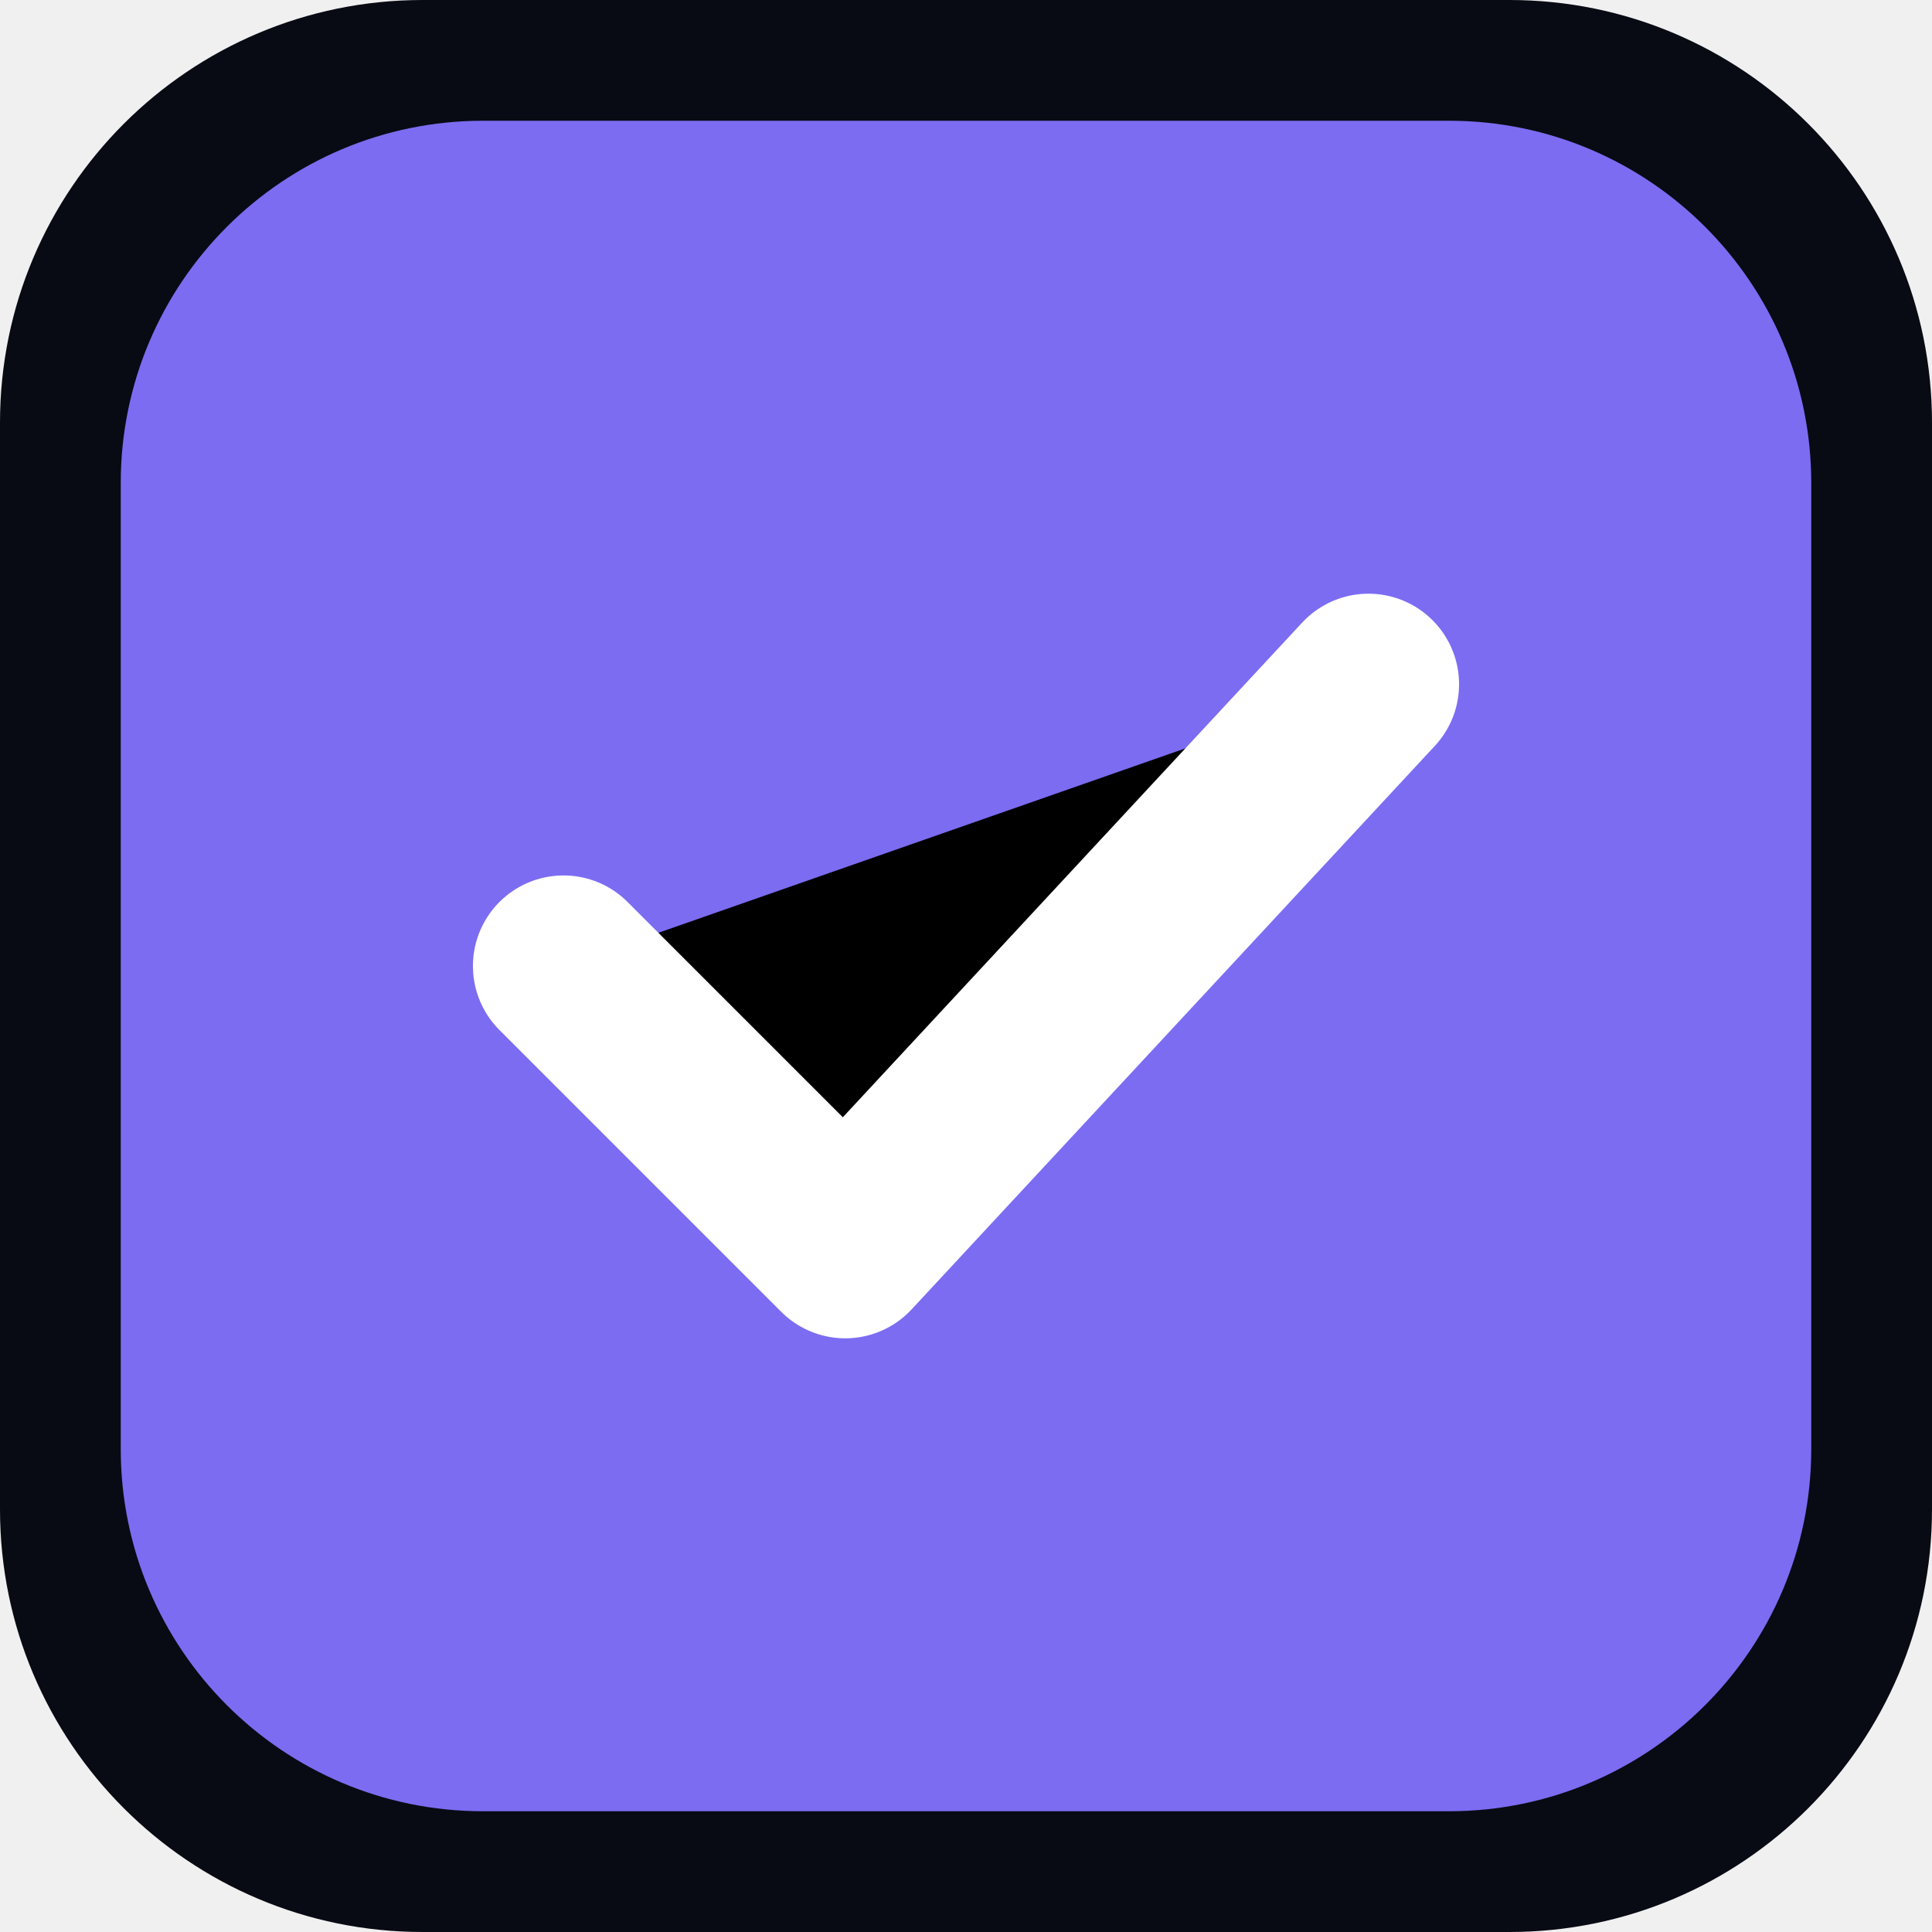
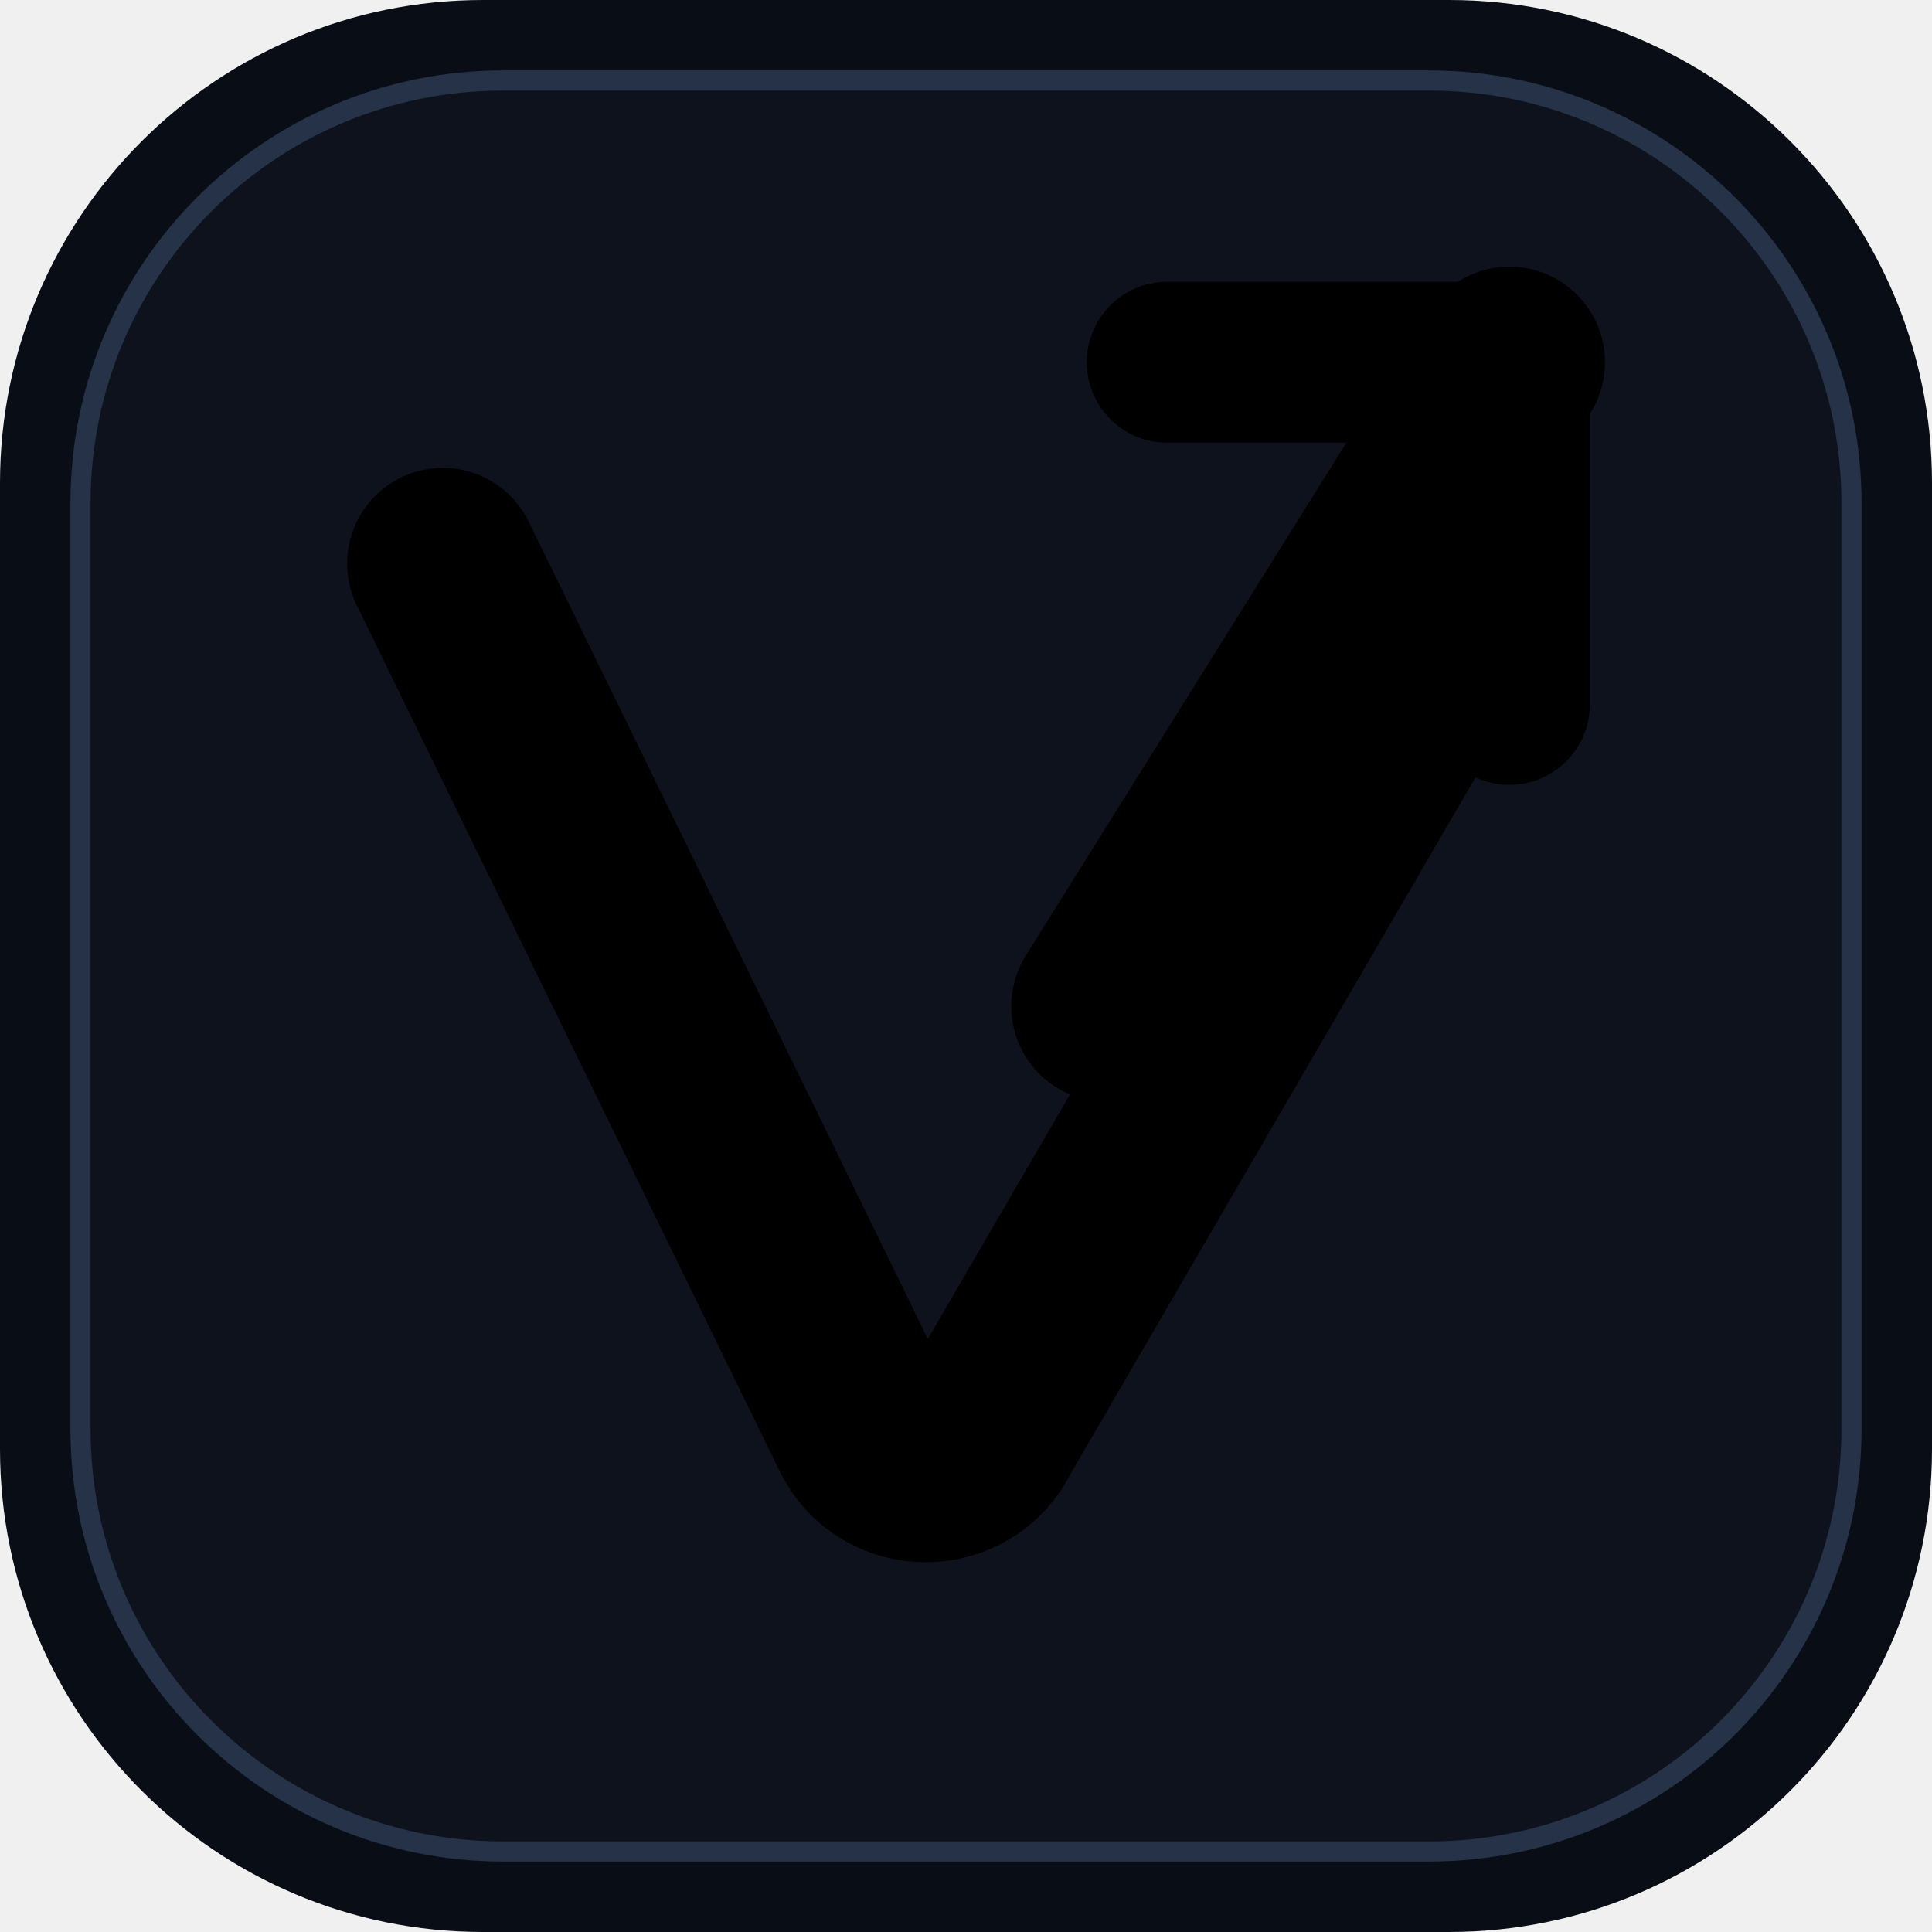
- <svg xmlns="http://www.w3.org/2000/svg" viewBox="0 0 192 192" width="192" height="192">
-   <rect width="192" height="192" rx="42" fill="#080B14" />
-   <rect x="12" y="12" width="168" height="168" rx="36" fill="#7C6CF2" />
-   <path d="M56 96L84 124L136 68" stroke="#FFFFFF" stroke-width="18" stroke-linecap="round" stroke-linejoin="round" />
+ <svg xmlns="http://www.w3.org/2000/svg" viewBox="0 0 192 192" width="192" height="192" fill="none">
+   <defs>
+     <linearGradient id="valariIconGrad192" x1="24" y1="168" x2="168" y2="24" gradientUnits="userSpaceOnUse">
+       <stop offset="0%" stopColor="#FF7A00" />
+       <stop offset="60%" stopColor="#FF9E00" />
+       <stop offset="100%" stopColor="#FFC400" />
+     </linearGradient>
+   </defs>
+   <rect width="192" height="192" rx="48" fill="#090D16" />
+   <rect x="8" y="8" width="176" height="176" rx="42" fill="#0D121C" stroke="#263247" stroke-width="2" />
+   <path d="M44 56L86 142C88.4 147 95.6 147 98 142L148 56" stroke="url(#valariIconGrad192)" stroke-width="19" stroke-linecap="round" stroke-linejoin="round" />
+   <path d="M110 100L150 36" stroke="url(#valariIconGrad192)" stroke-width="19" stroke-linecap="round" />
+   <path d="M116 36H150V70" stroke="url(#valariIconGrad192)" stroke-width="16" stroke-linecap="round" stroke-linejoin="round" />
</svg>
